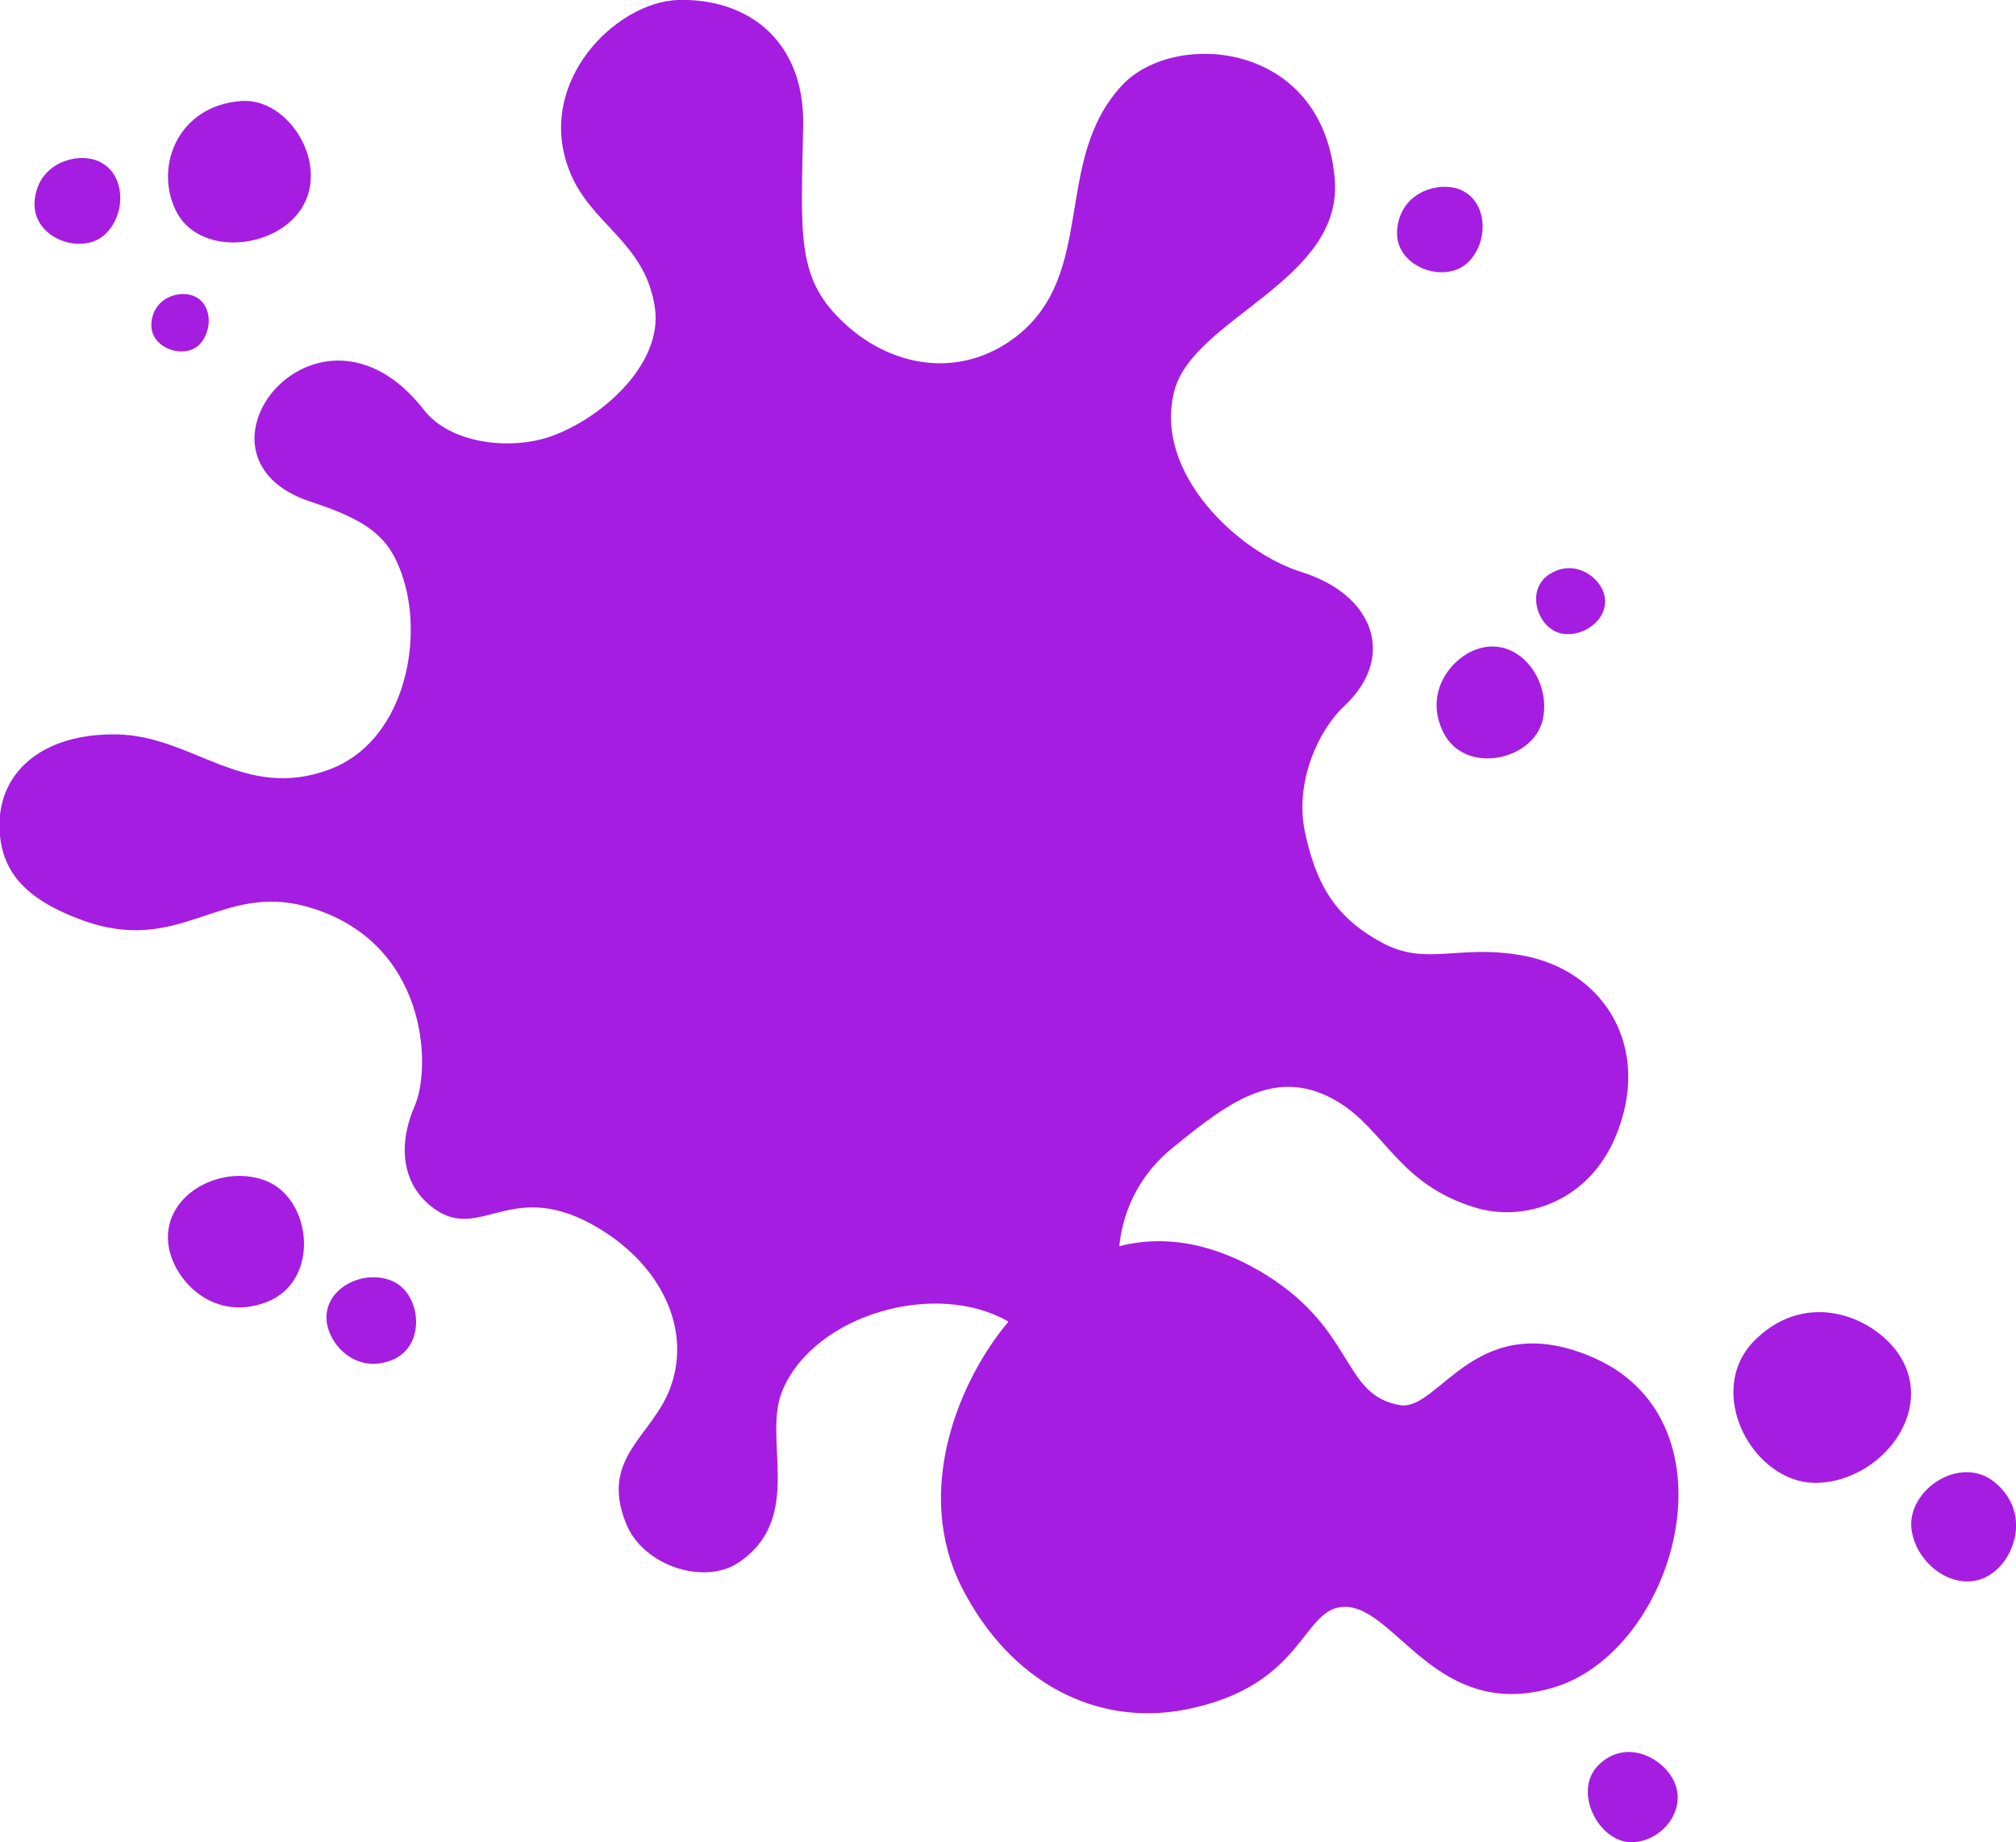
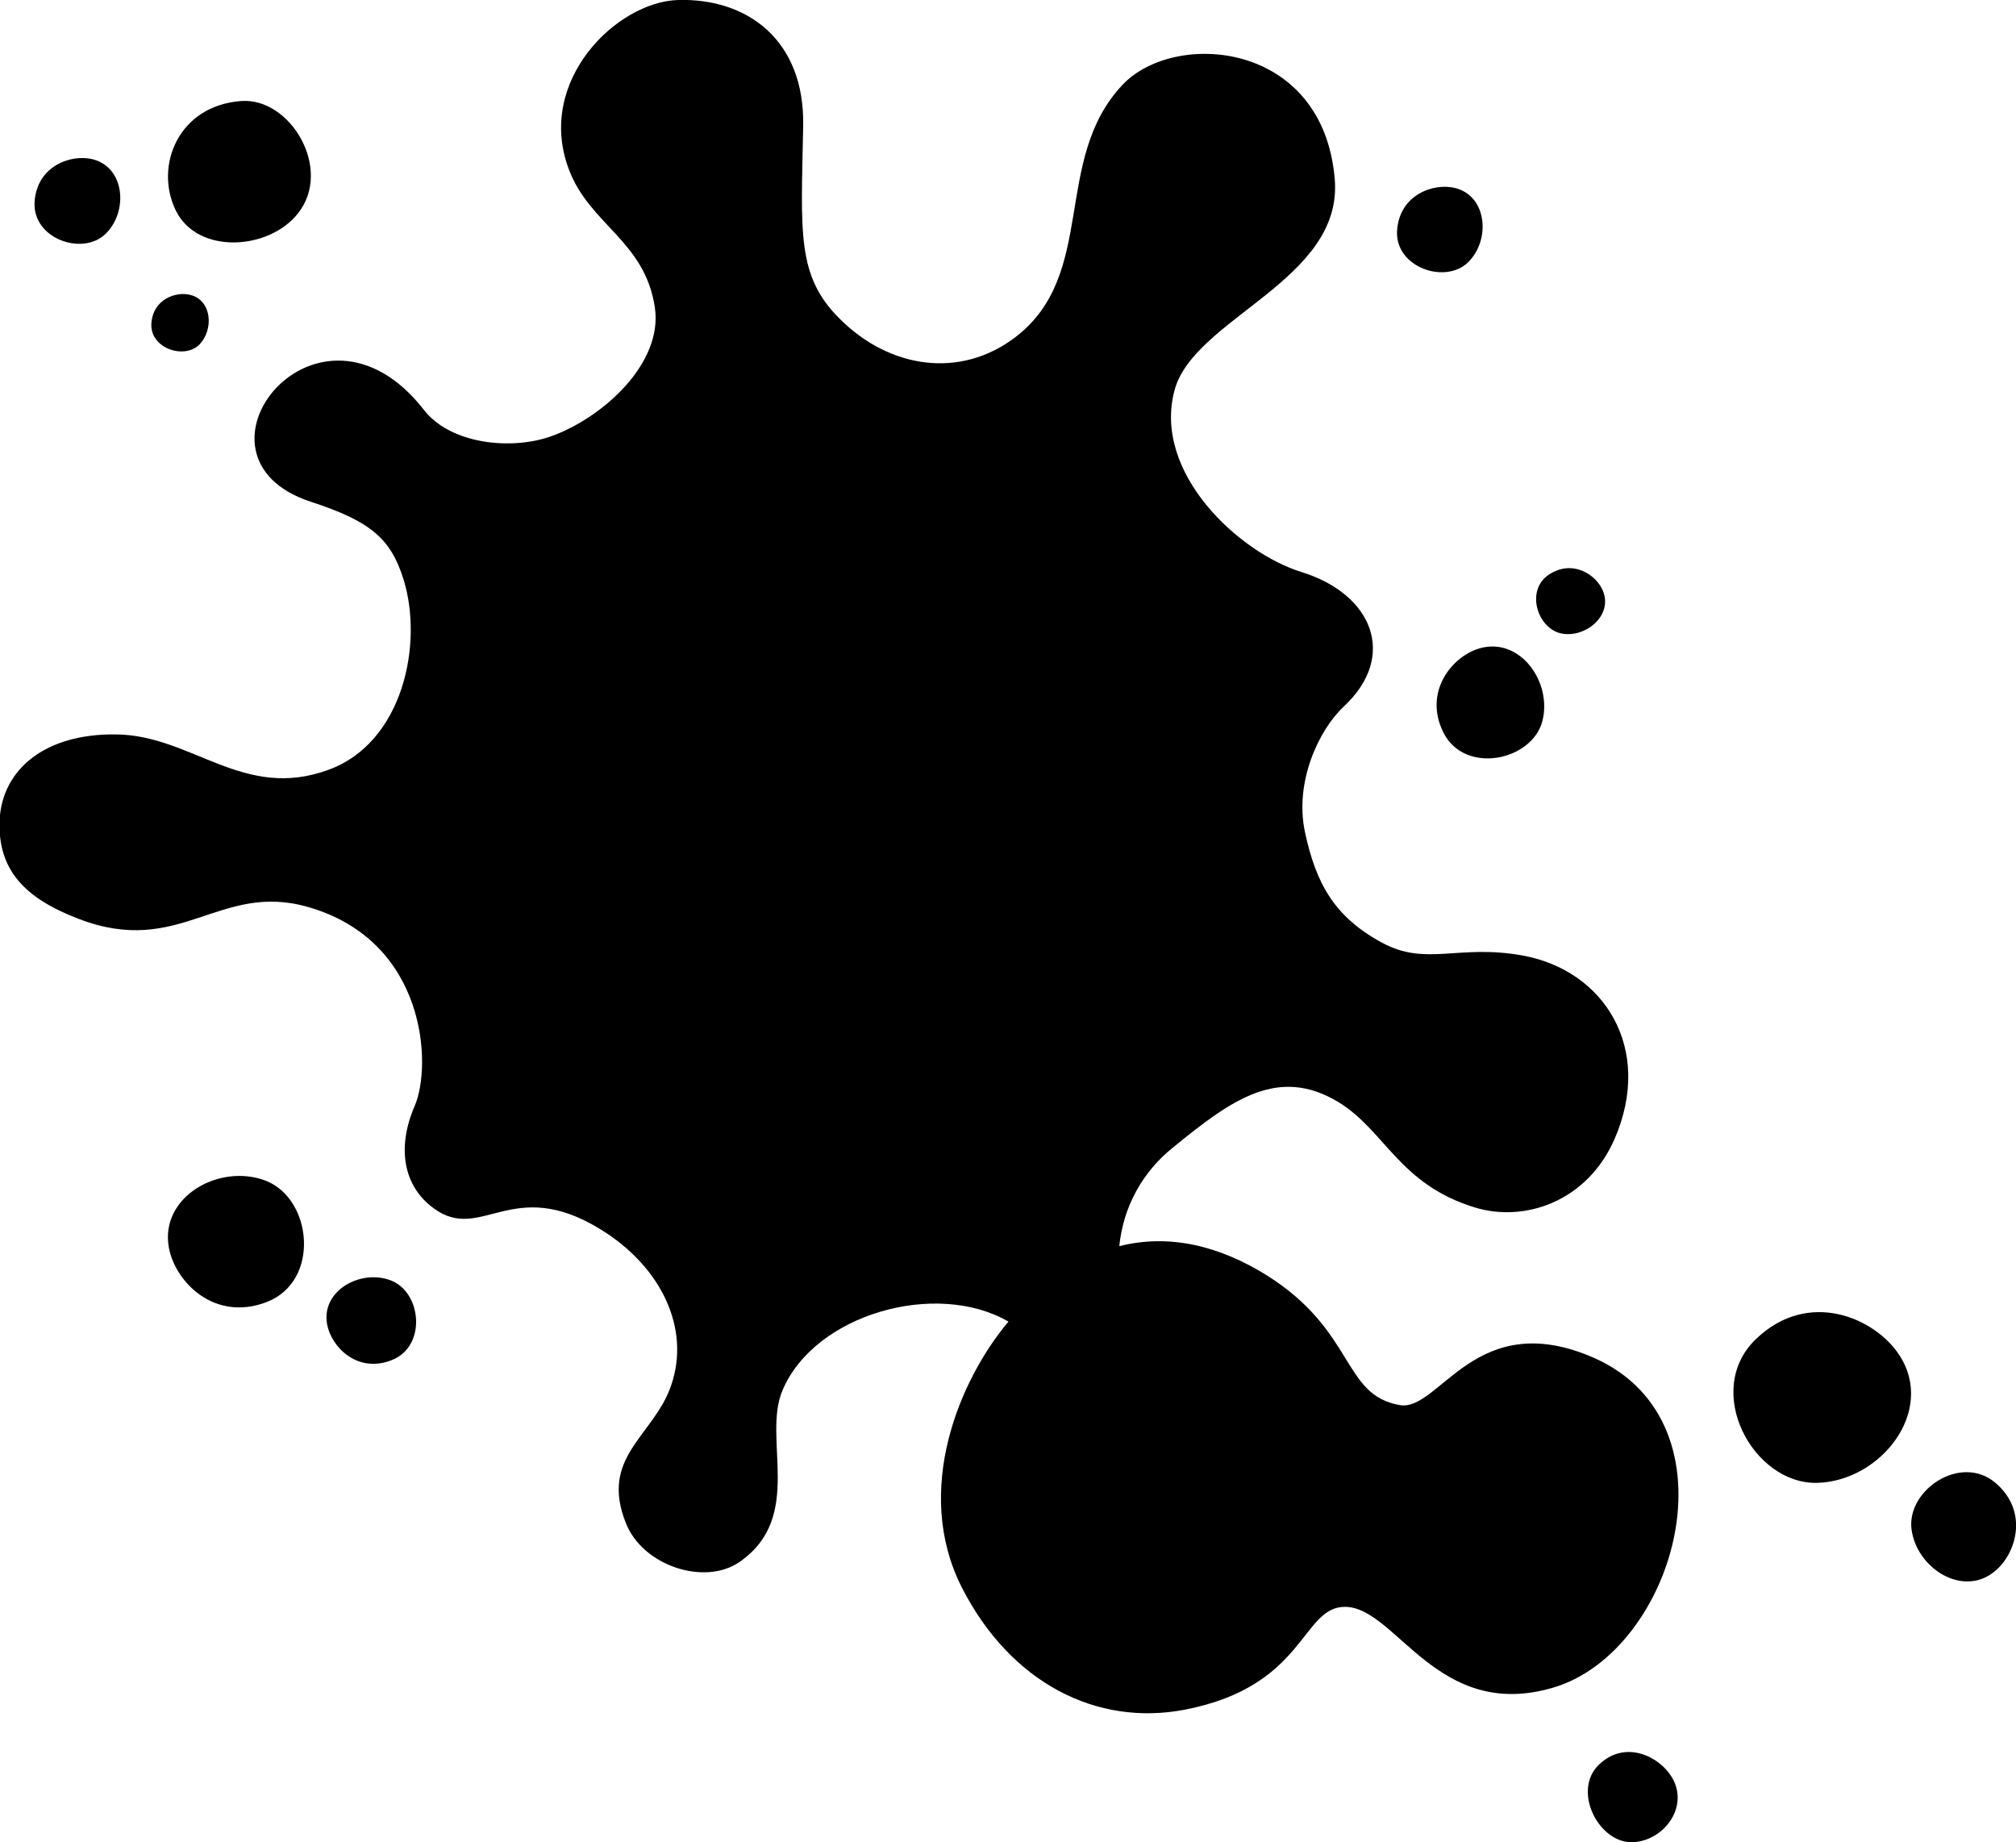
<svg xmlns="http://www.w3.org/2000/svg" version="1.1" x="0px" y="0px" viewBox="0 0 588.6 537.7" style="enable-background:new 0 0 588.6 537.7;" xml:space="preserve">
-   <path fill="#A51DE1" d="M453.4,492.7c-33.7,9.9-45.7-23.3-60.5-23.6c-13-0.3-11.4,23.1-46.9,30c-25.8,5-50.9-7.8-65.1-35.5  c-14.6-28.6-0.5-61.1,13.4-77.6c0-0.1,0.1-0.1,0.1-0.2c-21.2-12.2-56.5-2.1-65.9,20c-6.1,14.2,6.5,37-12.6,50.2  c-10.1,7-28.1,1.2-33.1-11.2c-7.9-19.5,8-25.5,13.1-40.2c5.9-16.9-3-35-20.7-45.8c-25.7-15.7-34.7,4.1-48.5-6  c-9-6.5-10.9-17.8-5.6-30c5-11.6,3.6-48-31.1-58c-26-7.5-37.3,14.8-66.9,3.5c-15.8-6-23.9-14.3-23.2-29.1  c0.8-14.4,13-25.1,34.1-24.8c22.2,0.3,37.1,19.5,62,10.3c21.6-7.9,27.7-36.7,21.8-55.6c-3.7-11.8-9.5-16.9-27-22.6  c-40.3-13.1,2.1-66.5,33-26.8c7.7,9.9,25.4,11.9,37.3,7.6c14.9-5.4,32.5-21.2,30.1-37.5c-2.9-19.6-19.2-24.2-25.2-40.6  C156.5,23.6,180,0.6,197.9,0c20.4-0.6,37.1,11.8,36.6,36.8c-0.6,31.3-2,43.8,10.8,56.4c14.5,14.4,35.1,17.5,51.2,5.2  c24-18.4,10.6-51.7,31.2-73.6c15.1-16.1,58.6-13,62,27.5c2.5,29.6-41.2,40.5-46.8,61.7c-6.4,24.1,18.9,47.4,37.1,53  c20.9,6.5,28,24.6,12.4,39.2c-7.4,6.9-14.5,22.1-11.4,36.7c3.2,15,8.6,24.8,22.5,32.3c12.9,7,22.1,0.4,40.8,3.7  c24.3,4.3,38.5,27.4,27.1,53.6c-8.1,18.5-26.5,24.4-40.8,20c-22.2-6.8-26.2-22.5-39.9-30.8c-17.3-10.4-30.8-1-48.1,13.2  c-9,7.1-14.7,17.5-15.8,28.9c14.6-3.7,29.3-0.1,43.2,8.6c25.8,16.3,21.8,34.9,38.7,37.8c11.6,2,22.1-29.1,56.9-13.7  C508.2,415.6,489.3,482.2,453.4,492.7z M554.6,395.7c-7.1-11-26.6-19.5-41.9-4.8c-15.7,15-0.9,42.5,17.9,42  C549,432.4,565.2,412.1,554.6,395.7z M582.6,432.9c-10.1-8.6-26,2.1-24.5,13.6c1.5,11.3,14.9,19.9,24.2,12.3  C588.6,453.8,592.5,441.3,582.6,432.9z M488.1,518.8c-3.6-6-13.5-11-21.2-3.7c-7.9,7.5-0.4,22.4,9.1,22.7  C485.3,538,493.5,527.7,488.1,518.8z M70.3,29.5C52.1,30.9,45,48.4,51.3,61.4S78.5,73.1,87,62.3C97.3,49.3,84.7,28.3,70.3,29.5z   M114.1,373.8c-8.8-3.4-20.4,3-18.6,12.8c1.2,6.6,8.8,14.4,18.8,10.5C124.7,393.1,123.1,377.2,114.1,373.8L114.1,373.8z M77.6,344.7  c-13.4-5.2-31,4.6-28.3,19.5c1.8,10,13.3,21.8,28.6,15.9C93.6,374,91.2,350,77.6,344.7z M55.6,86.1c-4.2-1.1-10.9,1.2-11.4,8.3  c-0.5,7.2,9.4,10.6,13.9,6.3C62.5,96.3,61.9,87.7,55.6,86.1z M27.1,46.5c-6.3-1.6-16.3,1.9-17,12.4c-0.7,10.8,14,15.9,20.7,9.4  C37.5,61.8,36.5,48.9,27.1,46.5z M428.6,76.6c6.6-6.4,5.7-19.3-3.7-21.7c-6.3-1.6-16.3,1.9-17,12.4C407.2,78,421.9,83.1,428.6,76.6  L428.6,76.6z M421.5,214c6.3,12.2,25.7,8.1,28.8-3.4c3-11.4-6.5-24.8-18.4-21.3C424,191.6,415.4,202,421.5,214L421.5,214z   M456.2,185c7.1,1.1,14.7-5.5,11.8-12.5c-1.9-4.7-8.8-9.3-15.7-4.8C445.2,172.3,448.9,183.8,456.2,185L456.2,185z" />
+   <path fill="#00000" d="M453.4,492.7c-33.7,9.9-45.7-23.3-60.5-23.6c-13-0.3-11.4,23.1-46.9,30c-25.8,5-50.9-7.8-65.1-35.5  c-14.6-28.6-0.5-61.1,13.4-77.6c0-0.1,0.1-0.1,0.1-0.2c-21.2-12.2-56.5-2.1-65.9,20c-6.1,14.2,6.5,37-12.6,50.2  c-10.1,7-28.1,1.2-33.1-11.2c-7.9-19.5,8-25.5,13.1-40.2c5.9-16.9-3-35-20.7-45.8c-25.7-15.7-34.7,4.1-48.5-6  c-9-6.5-10.9-17.8-5.6-30c5-11.6,3.6-48-31.1-58c-26-7.5-37.3,14.8-66.9,3.5c-15.8-6-23.9-14.3-23.2-29.1  c0.8-14.4,13-25.1,34.1-24.8c22.2,0.3,37.1,19.5,62,10.3c21.6-7.9,27.7-36.7,21.8-55.6c-3.7-11.8-9.5-16.9-27-22.6  c-40.3-13.1,2.1-66.5,33-26.8c7.7,9.9,25.4,11.9,37.3,7.6c14.9-5.4,32.5-21.2,30.1-37.5c-2.9-19.6-19.2-24.2-25.2-40.6  C156.5,23.6,180,0.6,197.9,0c20.4-0.6,37.1,11.8,36.6,36.8c-0.6,31.3-2,43.8,10.8,56.4c14.5,14.4,35.1,17.5,51.2,5.2  c24-18.4,10.6-51.7,31.2-73.6c15.1-16.1,58.6-13,62,27.5c2.5,29.6-41.2,40.5-46.8,61.7c-6.4,24.1,18.9,47.4,37.1,53  c20.9,6.5,28,24.6,12.4,39.2c-7.4,6.9-14.5,22.1-11.4,36.7c3.2,15,8.6,24.8,22.5,32.3c12.9,7,22.1,0.4,40.8,3.7  c24.3,4.3,38.5,27.4,27.1,53.6c-8.1,18.5-26.5,24.4-40.8,20c-22.2-6.8-26.2-22.5-39.9-30.8c-17.3-10.4-30.8-1-48.1,13.2  c-9,7.1-14.7,17.5-15.8,28.9c14.6-3.7,29.3-0.1,43.2,8.6c25.8,16.3,21.8,34.9,38.7,37.8c11.6,2,22.1-29.1,56.9-13.7  C508.2,415.6,489.3,482.2,453.4,492.7z M554.6,395.7c-7.1-11-26.6-19.5-41.9-4.8c-15.7,15-0.9,42.5,17.9,42  C549,432.4,565.2,412.1,554.6,395.7z M582.6,432.9c-10.1-8.6-26,2.1-24.5,13.6c1.5,11.3,14.9,19.9,24.2,12.3  C588.6,453.8,592.5,441.3,582.6,432.9z M488.1,518.8c-3.6-6-13.5-11-21.2-3.7c-7.9,7.5-0.4,22.4,9.1,22.7  C485.3,538,493.5,527.7,488.1,518.8z M70.3,29.5C52.1,30.9,45,48.4,51.3,61.4S78.5,73.1,87,62.3C97.3,49.3,84.7,28.3,70.3,29.5z   M114.1,373.8c-8.8-3.4-20.4,3-18.6,12.8c1.2,6.6,8.8,14.4,18.8,10.5C124.7,393.1,123.1,377.2,114.1,373.8L114.1,373.8z M77.6,344.7  c-13.4-5.2-31,4.6-28.3,19.5c1.8,10,13.3,21.8,28.6,15.9C93.6,374,91.2,350,77.6,344.7z M55.6,86.1c-4.2-1.1-10.9,1.2-11.4,8.3  c-0.5,7.2,9.4,10.6,13.9,6.3C62.5,96.3,61.9,87.7,55.6,86.1z M27.1,46.5c-6.3-1.6-16.3,1.9-17,12.4c-0.7,10.8,14,15.9,20.7,9.4  C37.5,61.8,36.5,48.9,27.1,46.5z M428.6,76.6c6.6-6.4,5.7-19.3-3.7-21.7c-6.3-1.6-16.3,1.9-17,12.4C407.2,78,421.9,83.1,428.6,76.6  L428.6,76.6z M421.5,214c6.3,12.2,25.7,8.1,28.8-3.4c3-11.4-6.5-24.8-18.4-21.3C424,191.6,415.4,202,421.5,214L421.5,214z   M456.2,185c7.1,1.1,14.7-5.5,11.8-12.5c-1.9-4.7-8.8-9.3-15.7-4.8C445.2,172.3,448.9,183.8,456.2,185L456.2,185z" />
</svg>
